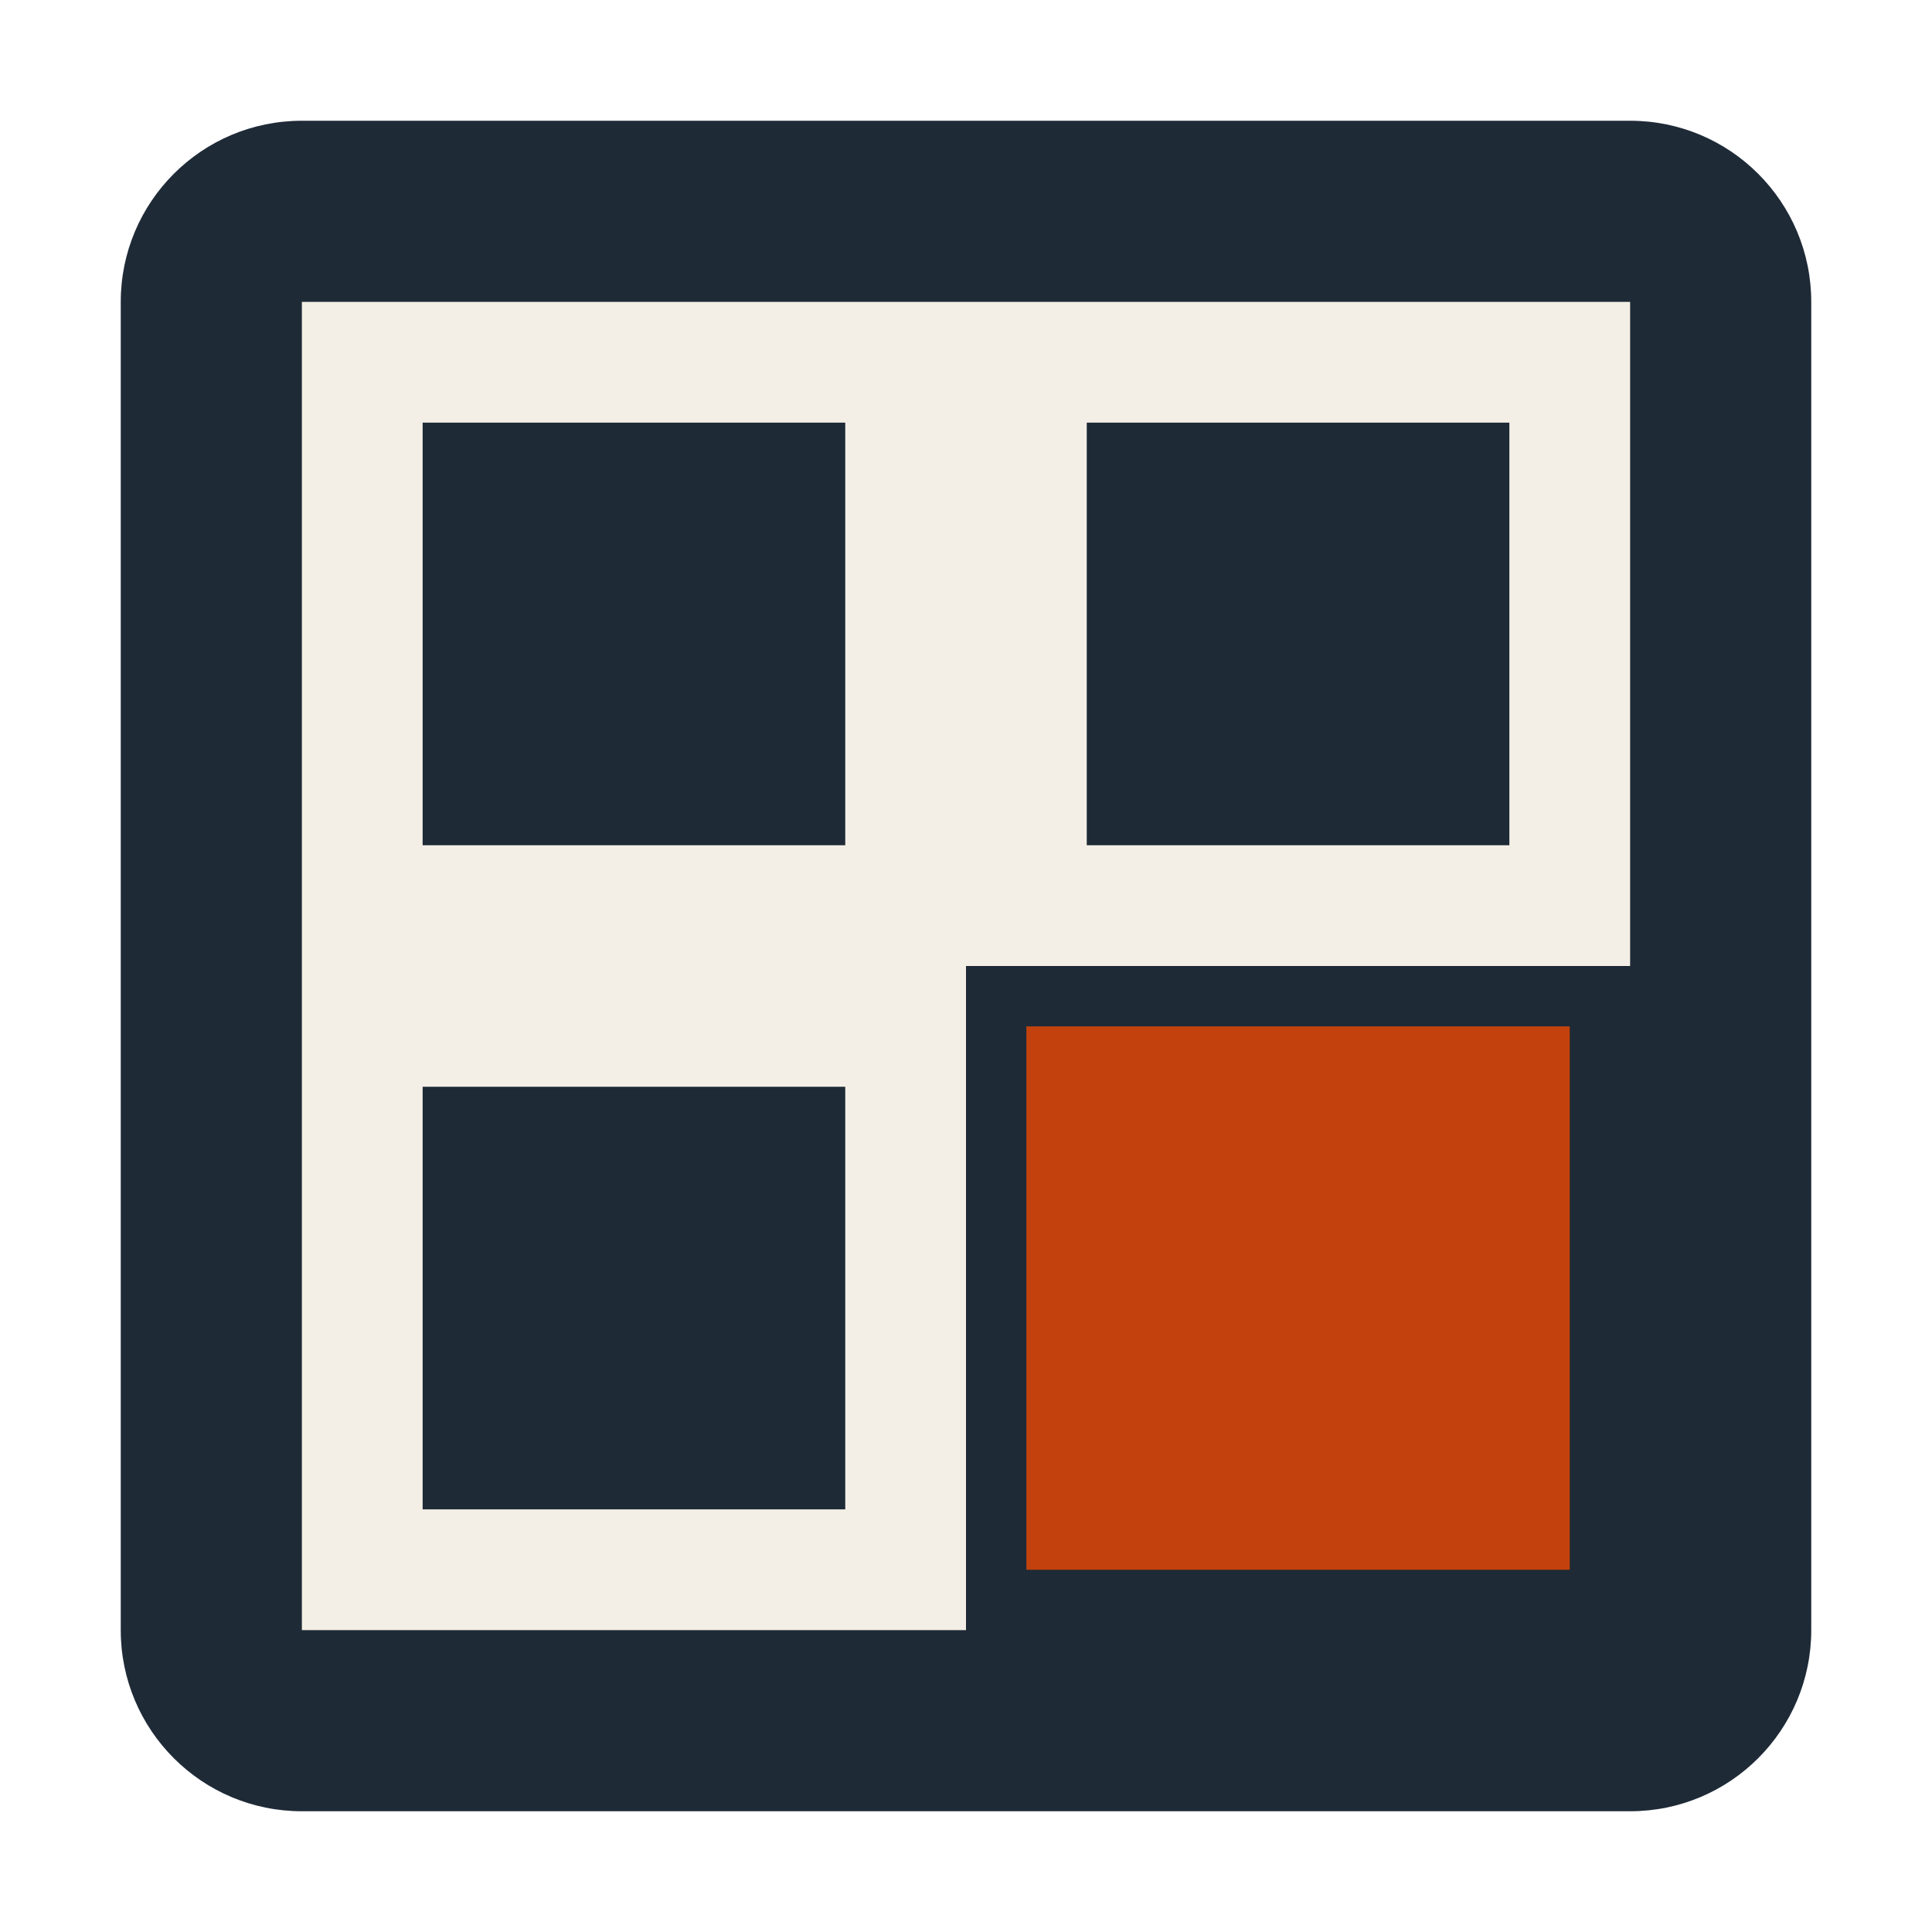
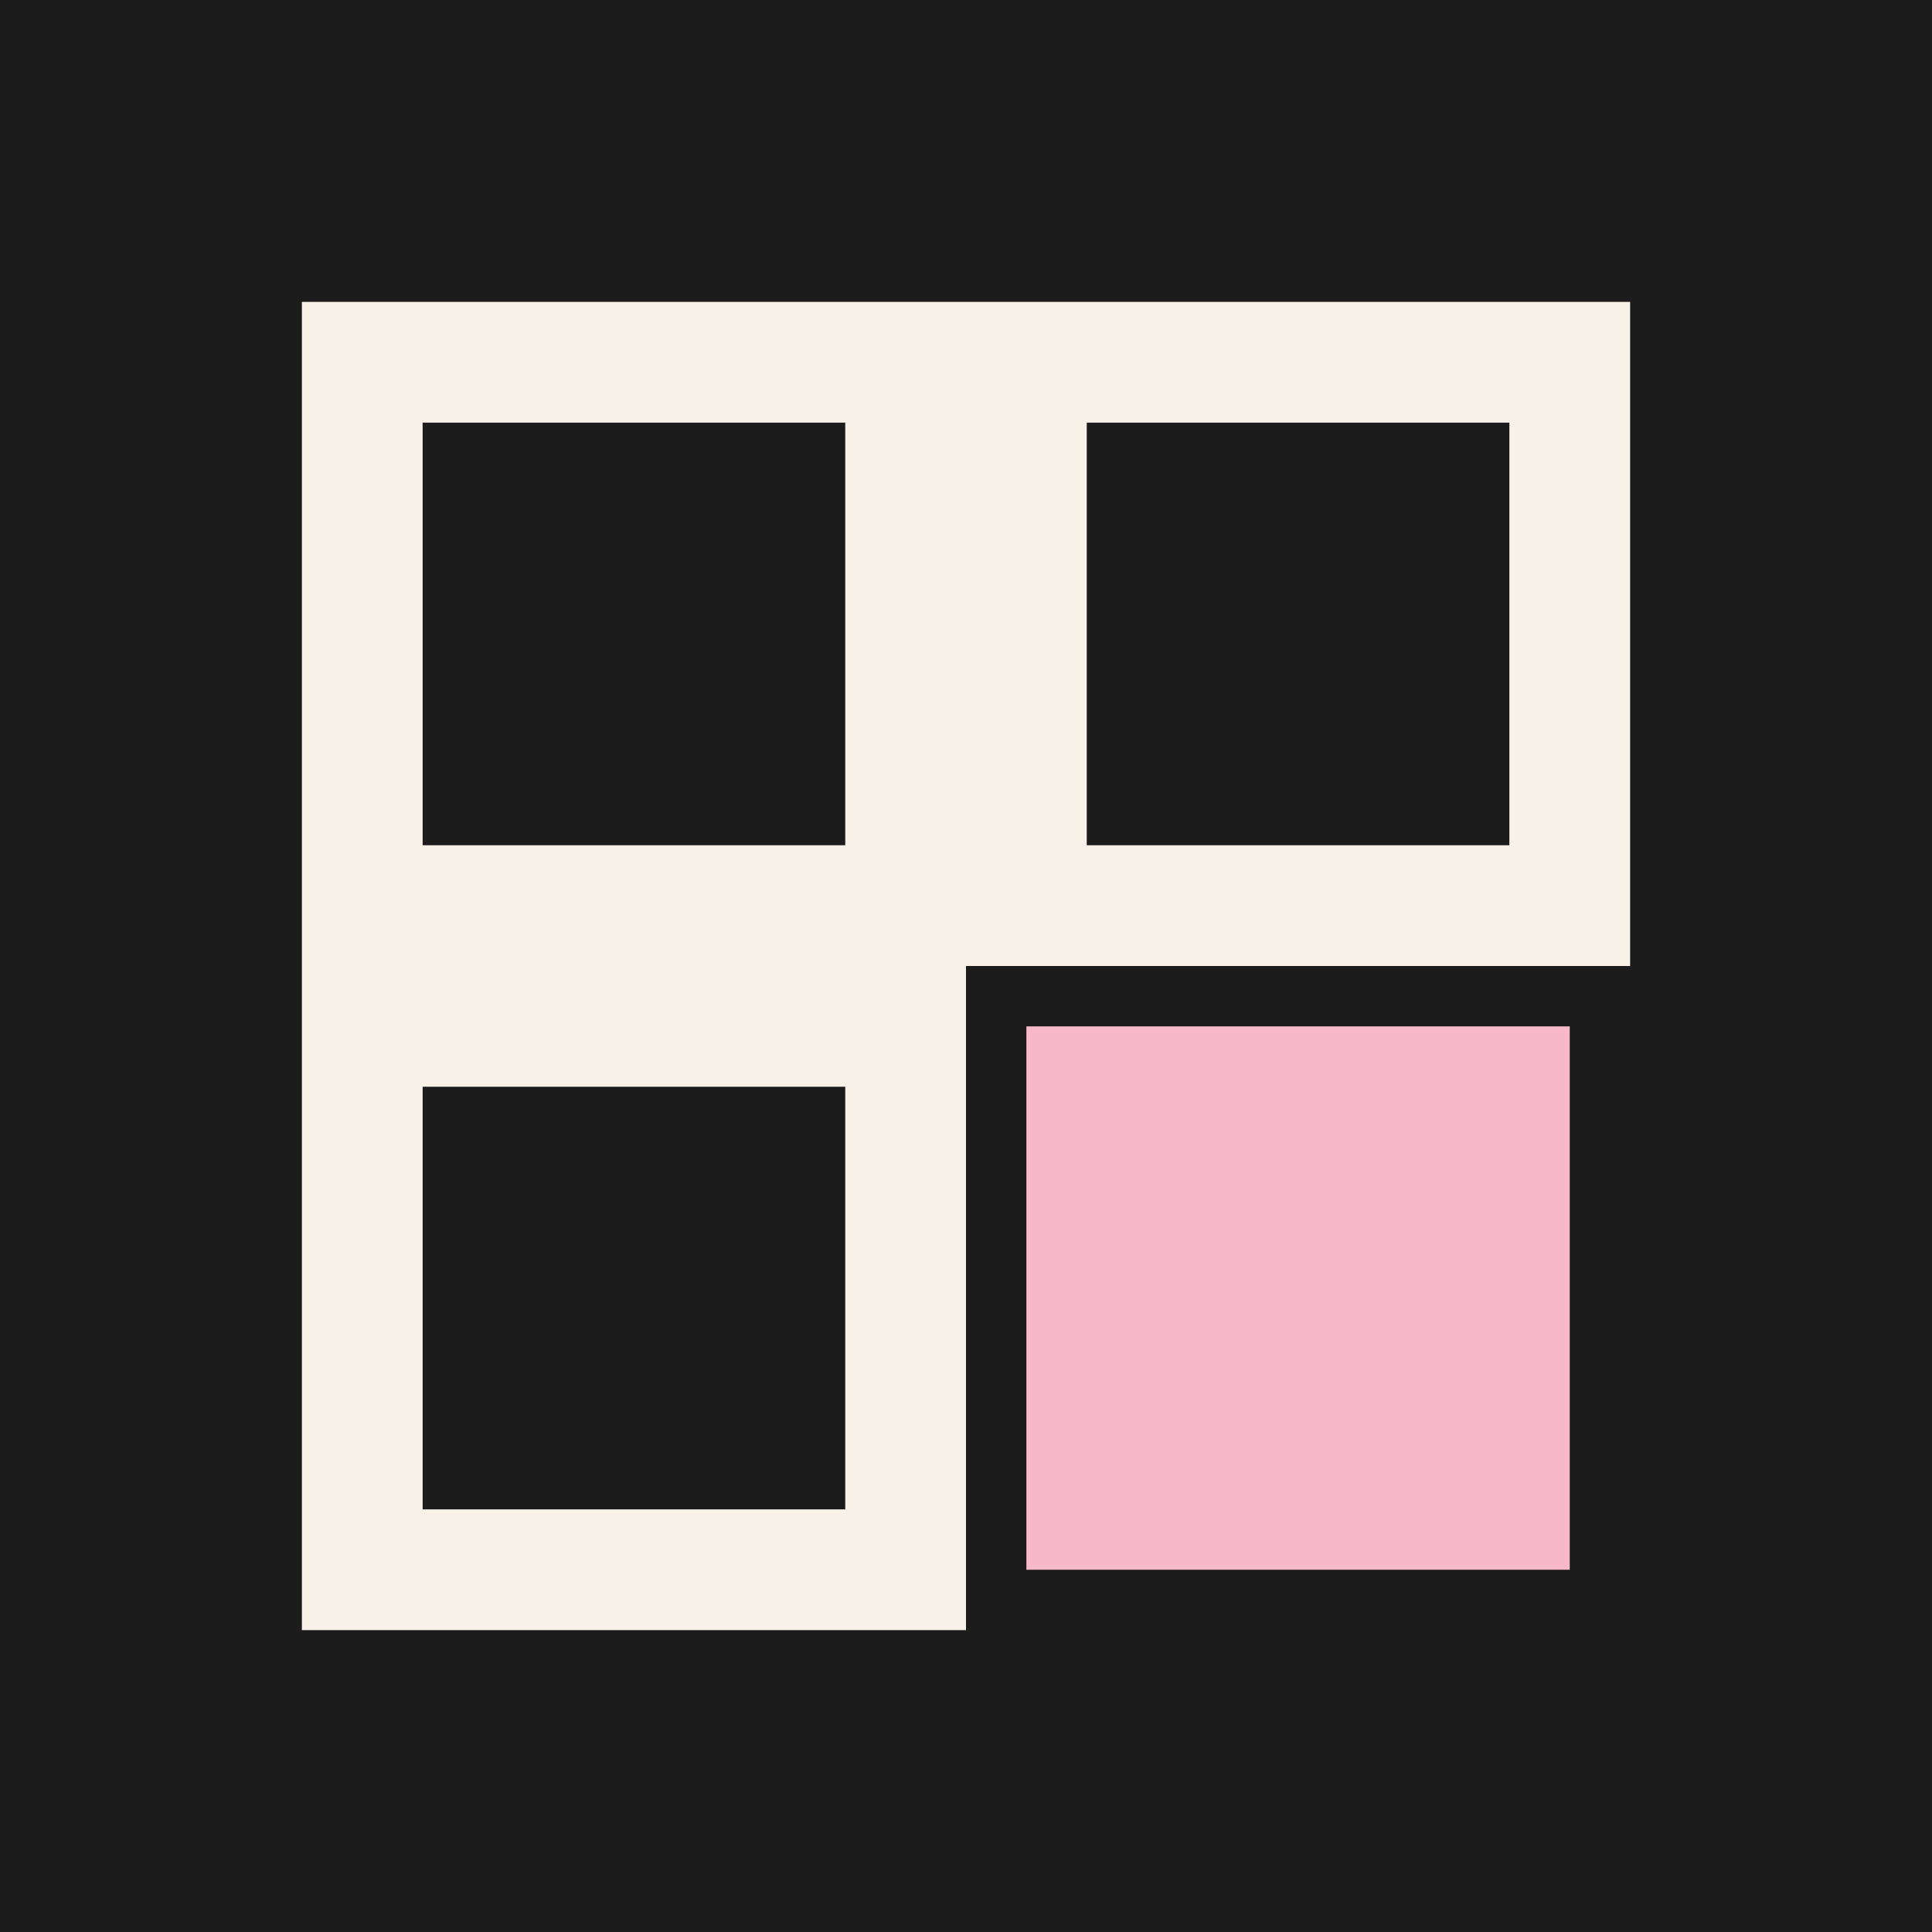
<svg xmlns="http://www.w3.org/2000/svg" viewBox="0 0 32 32">
-   <rect x="2" y="2" width="28" height="28" rx="3" fill="#1f2a37" />
-   <g fill="none" stroke="#f4efe6" stroke-width="2">
+   <rect width="32" height="32" fill="#1c1c1c" />
+   <g fill="none" stroke="#f7f1e8" stroke-width="2">
    <rect x="6" y="6" width="9" height="9" />
    <rect x="17" y="6" width="9" height="9" />
    <rect x="6" y="17" width="9" height="9" />
  </g>
-   <rect x="17" y="17" width="9" height="9" fill="#c2410c" />
+   <rect x="17" y="17" width="9" height="9" fill="#f7b8cb" />
</svg>
